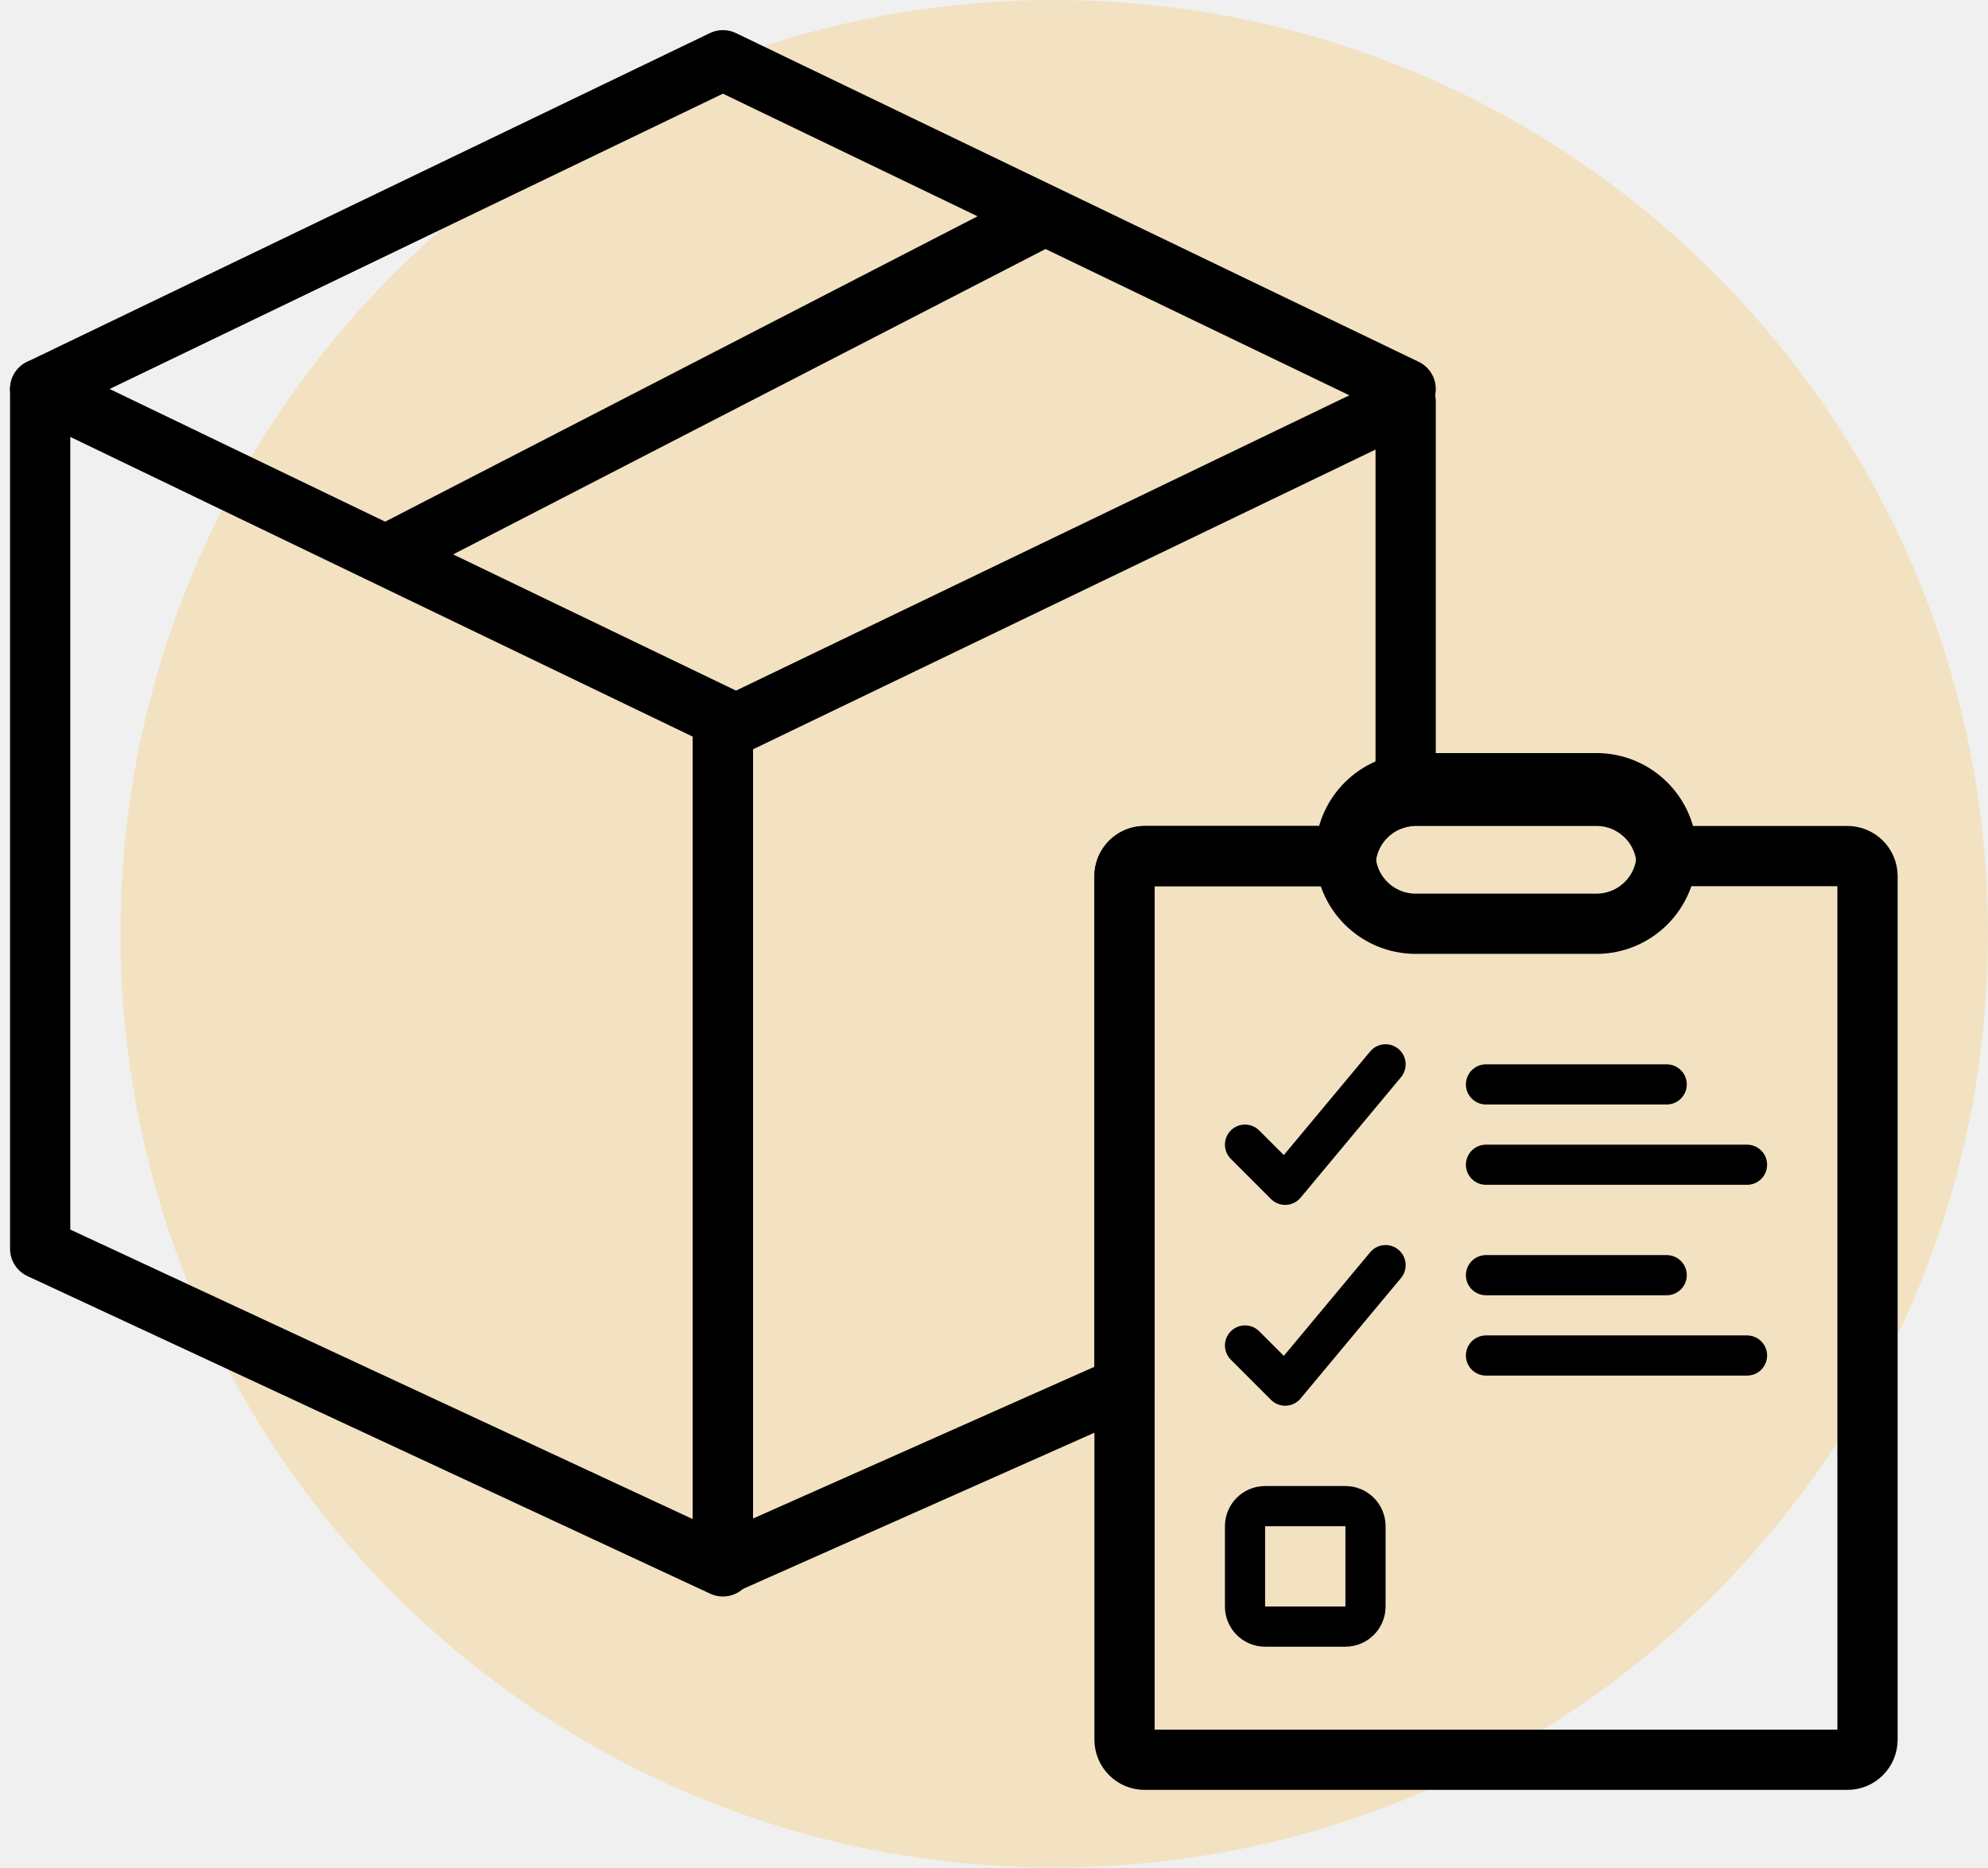
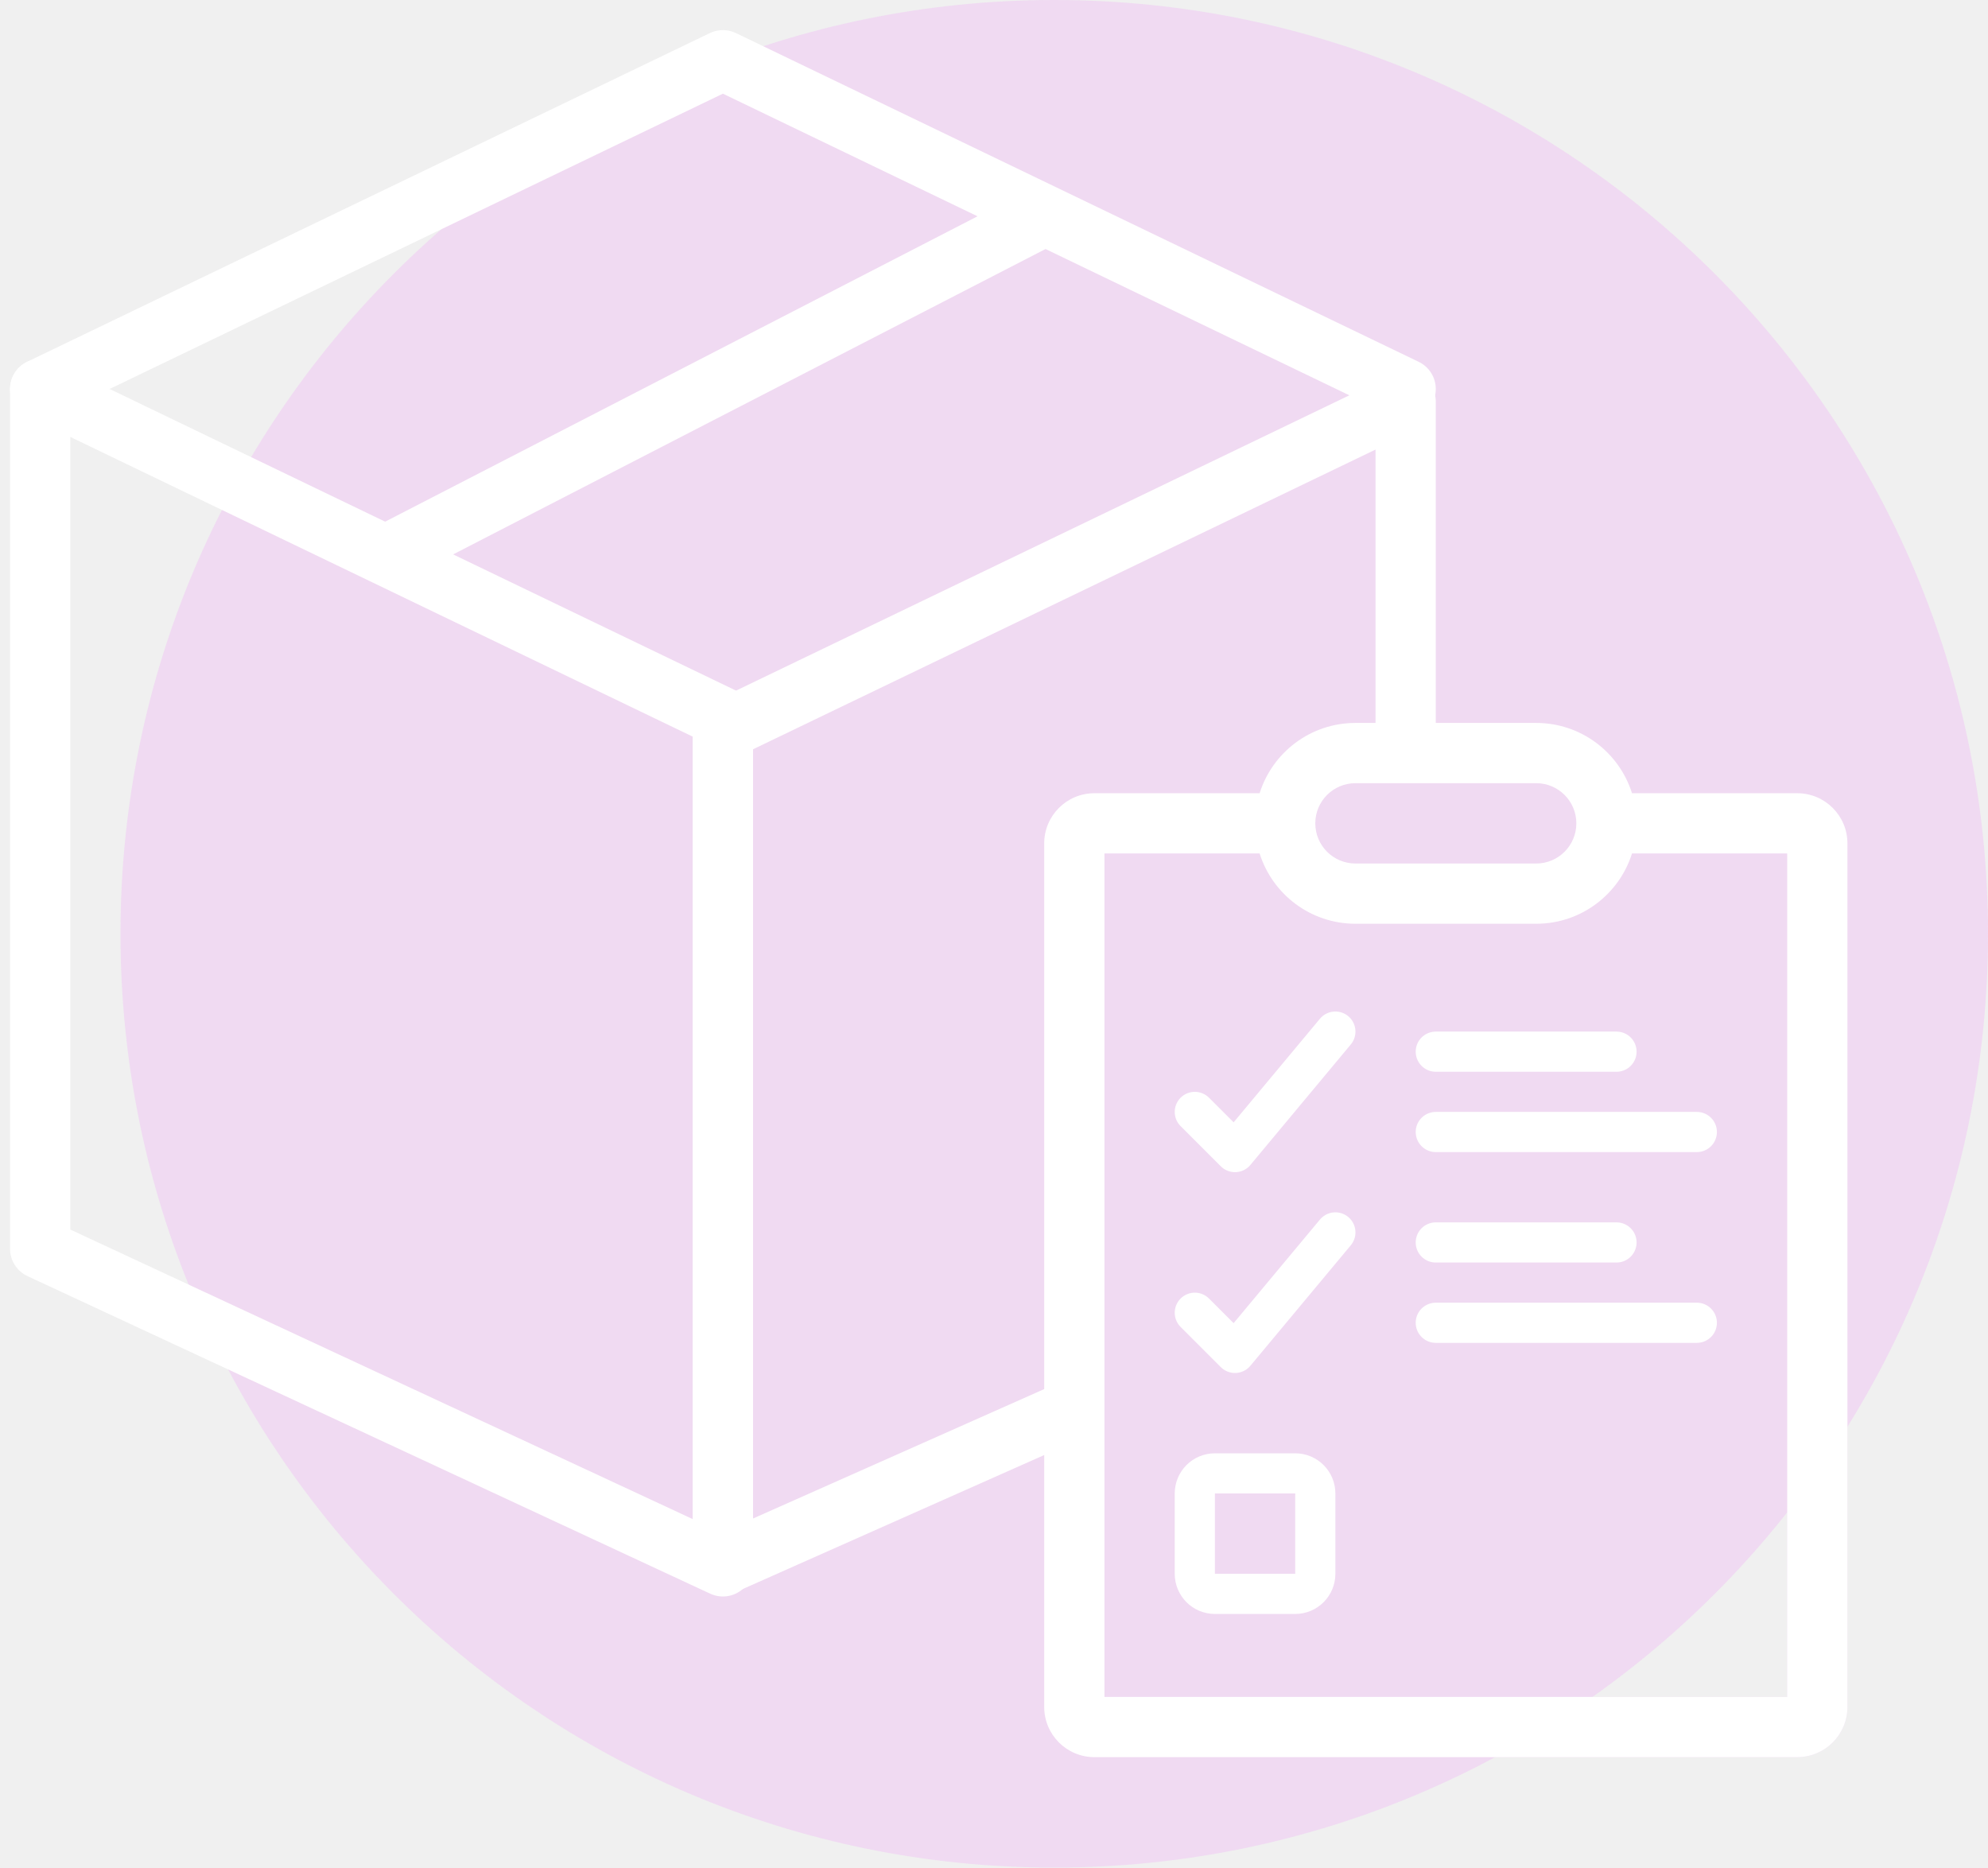
- <svg xmlns="http://www.w3.org/2000/svg" width="99px" height="93px" viewBox="0 0 99 93" version="1.1">
-   <g id="mobile" stroke="none" stroke-width="1" fill="none" fill-rule="evenodd">
-     <g id="production-tracking" transform="translate(2, 0)">
-       <circle id="Oval" fill-opacity="0.7" fill="#F9CB6F" opacity="0.5" cx="50.5" cy="46.5" r="46.5" />
-       <polygon id="Rectangle" stroke="#000000" stroke-width="3" stroke-linejoin="round" points="0 19.37 34 35.741 34 78 0 62.185" />
-       <polyline id="Line-11" stroke="#000000" stroke-width="3" stroke-linecap="round" stroke-linejoin="round" points="0 19.37 34 3 49.018 10.231 68 19.37" />
-       <line x1="17.5" y1="27.5" x2="50.37" y2="10.556" id="Line-11" stroke="#000000" stroke-width="3" stroke-linejoin="round" />
-       <path d="M68,20 L68,39.665 C66.467,39.884 65.255,41.097 65.035,42.63 L65.035,42.63 L55,42.63 C54.448,42.63 54,43.077 54,43.63 L54,43.63 L54,69.036 L34,77.926 L34,36.37 L68,20 Z" id="Combined-Shape" stroke="#000000" stroke-width="3" stroke-linejoin="round" />
-       <path d="M77.5,39.63 C79.263,39.63 80.722,40.934 80.965,42.63 L90,42.63 C90.552,42.63 91,43.077 91,43.63 L91,86.63 C91,87.182 90.552,87.63 90,87.63 L55,87.63 C54.448,87.63 54,87.182 54,86.63 L54,43.63 C54,43.077 54.448,42.63 55,42.63 L65.035,42.63 C65.278,40.934 66.737,39.63 68.5,39.63 L77.5,39.63 Z" id="Combined-Shape" stroke="#000000" stroke-width="3" />
-       <rect id="Rectangle" stroke="#000000" stroke-width="3" x="65" y="39" width="16" height="7" rx="3.5" />
-       <polyline id="Line-12" stroke="#000000" stroke-width="2" stroke-linecap="round" stroke-linejoin="round" points="60 57 62 59 67 53" />
-       <line x1="72" y1="54" x2="81" y2="54" id="Line-12" stroke="#000000" stroke-width="2" stroke-linecap="round" stroke-linejoin="round" />
-       <line x1="72" y1="58" x2="85" y2="58" id="Line-12" stroke="#000000" stroke-width="2" stroke-linecap="round" stroke-linejoin="round" />
-       <line x1="72" y1="63.5" x2="81" y2="63.5" id="Line-12" stroke="#000000" stroke-width="2" stroke-linecap="round" stroke-linejoin="round" />
-       <line x1="72" y1="67.5" x2="85" y2="67.5" id="Line-12" stroke="#000000" stroke-width="2" stroke-linecap="round" stroke-linejoin="round" />
-       <polyline id="Line-12" stroke="#000000" stroke-width="2" stroke-linecap="round" stroke-linejoin="round" points="60 67 62 69 67 63" />
-       <rect id="Rectangle" stroke="#000000" stroke-width="2" x="60" y="75" width="6" height="6" rx="1" />
-     </g>
-   </g>
+ <svg xmlns="http://www.w3.org/2000/svg" width="99" height="93" viewBox="0 0 99 93" fill="none">
+   <circle opacity="0.5" cx="52.5" cy="46.5" r="46.5" fill="#F099F8" fill-opacity="0.5" />
+   <path fill-rule="evenodd" clip-rule="evenodd" d="M2 19.37L36 35.741V78L2 62.185V19.37Z" stroke="white" stroke-width="3" stroke-linejoin="round" />
+   <path d="M2 19.37L36 3L51.018 10.231L70 19.37" stroke="white" stroke-width="3" stroke-linecap="round" stroke-linejoin="round" />
+   <path d="M19.5 27.5L52.37 10.556" stroke="white" stroke-width="3" stroke-linejoin="round" />
+   <mask id="path-5-inside-1_643_14514" fill="white">
+     <path d="M76.5 36C78.739 36 80.634 37.471 81.272 39.5H89.5C90.881 39.5 92 40.619 92 42V85C92 86.381 90.881 87.5 89.5 87.5H54.5C53.119 87.5 52 86.381 52 85V42C52 40.619 53.119 39.5 54.5 39.5H62.728C63.366 37.471 65.261 36 67.5 36H76.5ZM55 42.5V84.5H89V42.5H81.272C80.634 44.529 78.739 46 76.5 46H67.5C65.261 46 63.366 44.529 62.728 42.5H55ZM67.5 39C66.395 39 65.5 39.895 65.5 41C65.5 42.105 66.395 43 67.5 43H76.5C77.605 43 78.5 42.105 78.5 41C78.5 39.895 77.605 39 76.5 39H67.5Z" />
+   </mask>
+   <path d="M76.5 36C78.739 36 80.634 37.471 81.272 39.5H89.5C90.881 39.5 92 40.619 92 42V85C92 86.381 90.881 87.5 89.5 87.5H54.5C53.119 87.5 52 86.381 52 85V42C52 40.619 53.119 39.5 54.5 39.5H62.728C63.366 37.471 65.261 36 67.5 36H76.5ZM55 42.5V84.5H89V42.5H81.272C80.634 44.529 78.739 46 76.5 46H67.5C65.261 46 63.366 44.529 62.728 42.5H55ZM67.5 39C66.395 39 65.5 39.895 65.5 41C65.5 42.105 66.395 43 67.5 43H76.5C77.605 43 78.5 42.105 78.5 41C78.5 39.895 77.605 39 76.5 39H67.5Z" fill="#F1DBF3" />
+   <path d="M81.272 39.5L78.409 40.399L79.069 42.5H81.272V39.5ZM92 42L95 42L92 42ZM89.5 87.5L89.5 90.5L89.5 87.5ZM52 85L49 85L52 85ZM54.5 39.5L54.5 36.5L54.5 39.5ZM62.728 39.5V42.5H64.931L65.591 40.399L62.728 39.5ZM55 42.5V39.5H52V42.5H55ZM55 84.5H52V87.5H55V84.5ZM89 84.5V87.5H92V84.5H89ZM89 42.5H92V39.5H89V42.5ZM81.272 42.5V39.5H79.069L78.409 41.601L81.272 42.5ZM62.728 42.5L65.591 41.601L64.931 39.5H62.728V42.5ZM76.5 36V39C77.391 39 78.154 39.585 78.409 40.399L81.272 39.5L84.134 38.601C83.115 35.358 80.086 33 76.5 33V36ZM81.272 39.5V42.5H89.5V39.5V36.5H81.272V39.5ZM89.5 39.5V42.5C89.224 42.5 89 42.276 89 42L92 42L95 42C95 38.962 92.538 36.5 89.5 36.5V39.5ZM92 42H89V85H92H95V42H92ZM92 85H89C89 84.724 89.224 84.5 89.5 84.5L89.5 87.5L89.5 90.5C92.538 90.5 95 88.038 95 85H92ZM89.5 87.5V84.5H54.5V87.5V90.5H89.5V87.5ZM54.5 87.5V84.5C54.776 84.5 55 84.724 55 85L52 85L49 85C49 88.038 51.462 90.5 54.5 90.5V87.5ZM52 85H55V42H52H49V85H52ZM52 42H55C55 42.276 54.776 42.5 54.5 42.5L54.5 39.5L54.5 36.5C51.462 36.5 49 38.962 49 42H52ZM54.5 39.5V42.5H62.728V39.5V36.5H54.5V39.5ZM62.728 39.5L65.591 40.399C65.846 39.585 66.609 39 67.5 39V36V33C63.914 33 60.885 35.358 59.866 38.601L62.728 39.5ZM67.5 36V39H76.5V36V33H67.5V36ZM55 42.5H52V84.5H55H58V42.5H55ZM55 84.5V87.5H89V84.5V81.5H55V84.5ZM89 84.5H92V42.5H89H86V84.5H89ZM89 42.5V39.5H81.272V42.5V45.5H89V42.5ZM81.272 42.5L78.409 41.601C78.154 42.415 77.391 43 76.5 43V46V49C80.086 49 83.115 46.642 84.134 43.399L81.272 42.5ZM76.5 46V43H67.5V46V49H76.5V46ZM67.5 46V43C66.609 43 65.846 42.415 65.591 41.601L62.728 42.5L59.866 43.399C60.885 46.642 63.914 49 67.5 49V46ZM62.728 42.5V39.5H55V42.5V45.5H62.728V42.5ZM67.5 39V36C64.739 36 62.5 38.239 62.5 41H65.5H68.5C68.5 41.552 68.052 42 67.5 42V39ZM65.5 41H62.5C62.5 43.761 64.739 46 67.5 46V43V40C68.052 40 68.5 40.448 68.5 41H65.5ZM67.5 43V46H76.5V43V40H67.5V43ZM76.5 43V46C79.261 46 81.5 43.761 81.5 41H78.5H75.5C75.5 40.448 75.948 40 76.5 40V43ZM78.5 41H81.5C81.5 38.239 79.261 36 76.5 36V39V42C75.948 42 75.5 41.552 75.5 41H78.5ZM76.5 39V36H67.5V39V42H76.5V39Z" fill="white" mask="url(#path-5-inside-1_643_14514)" />
+   <path d="M59.5 55.37L61.5 57.37L66.5 51.37" stroke="white" stroke-width="2" stroke-linecap="round" stroke-linejoin="round" />
+   <path d="M71.5 52.37H80.5" stroke="white" stroke-width="2" stroke-linecap="round" stroke-linejoin="round" />
+   <path d="M71.5 56.37H84.5" stroke="white" stroke-width="2" stroke-linecap="round" stroke-linejoin="round" />
+   <path d="M71.5 61.87H80.5" stroke="white" stroke-width="2" stroke-linecap="round" stroke-linejoin="round" />
+   <path d="M71.5 65.87H84.5" stroke="white" stroke-width="2" stroke-linecap="round" stroke-linejoin="round" />
+   <path d="M59.5 65.37L61.5 67.37L66.5 61.37" stroke="white" stroke-width="2" stroke-linecap="round" stroke-linejoin="round" />
+   <rect x="59.5" y="73.37" width="6" height="6" rx="1" stroke="white" stroke-width="2" />
+   <path d="M69.35 18.648C69.814 18.425 70.361 18.455 70.798 18.73C71.235 19.004 71.5 19.484 71.5 20V36.63H70.5C69.802 36.63 69.13 36.742 68.5 36.945V22.387L37.5 37.312V75.617L53 68.728V72.012L36.609 79.297C36.145 79.503 35.608 79.46 35.183 79.184C34.757 78.907 34.5 78.433 34.5 77.926V36.37C34.5 35.794 34.831 35.269 35.35 35.019L69.35 18.648Z" fill="white" />
</svg>
